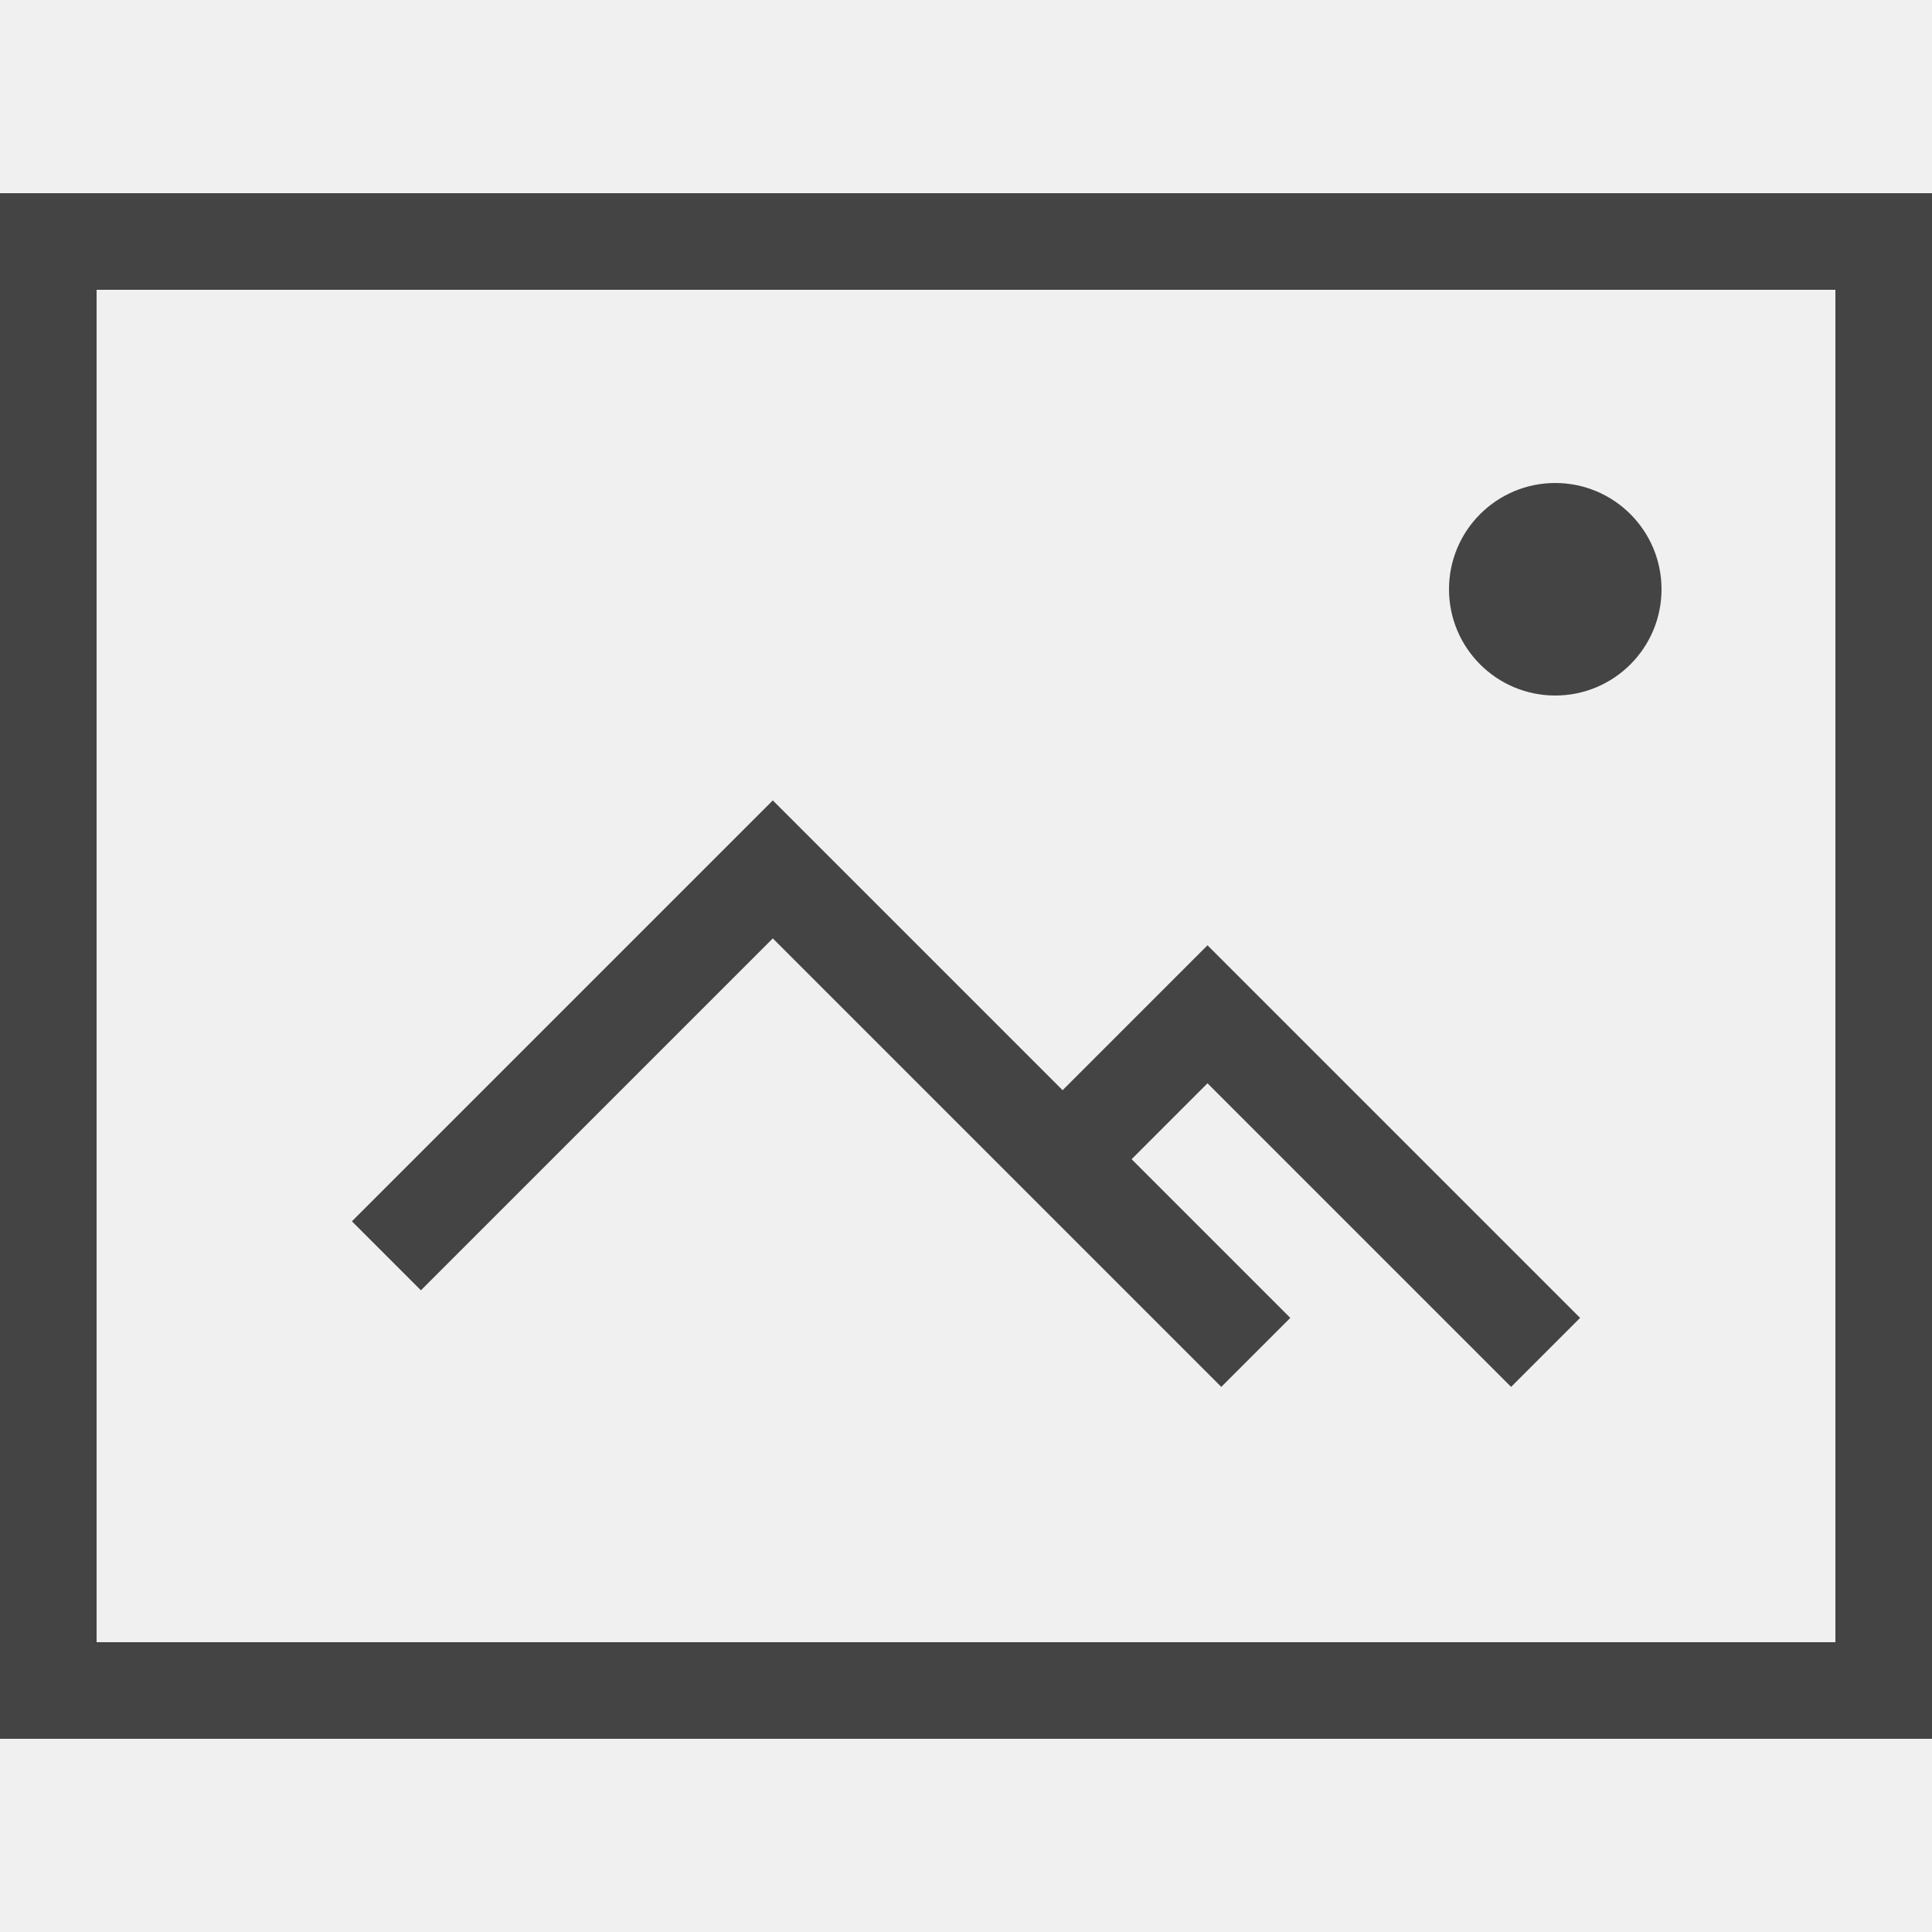
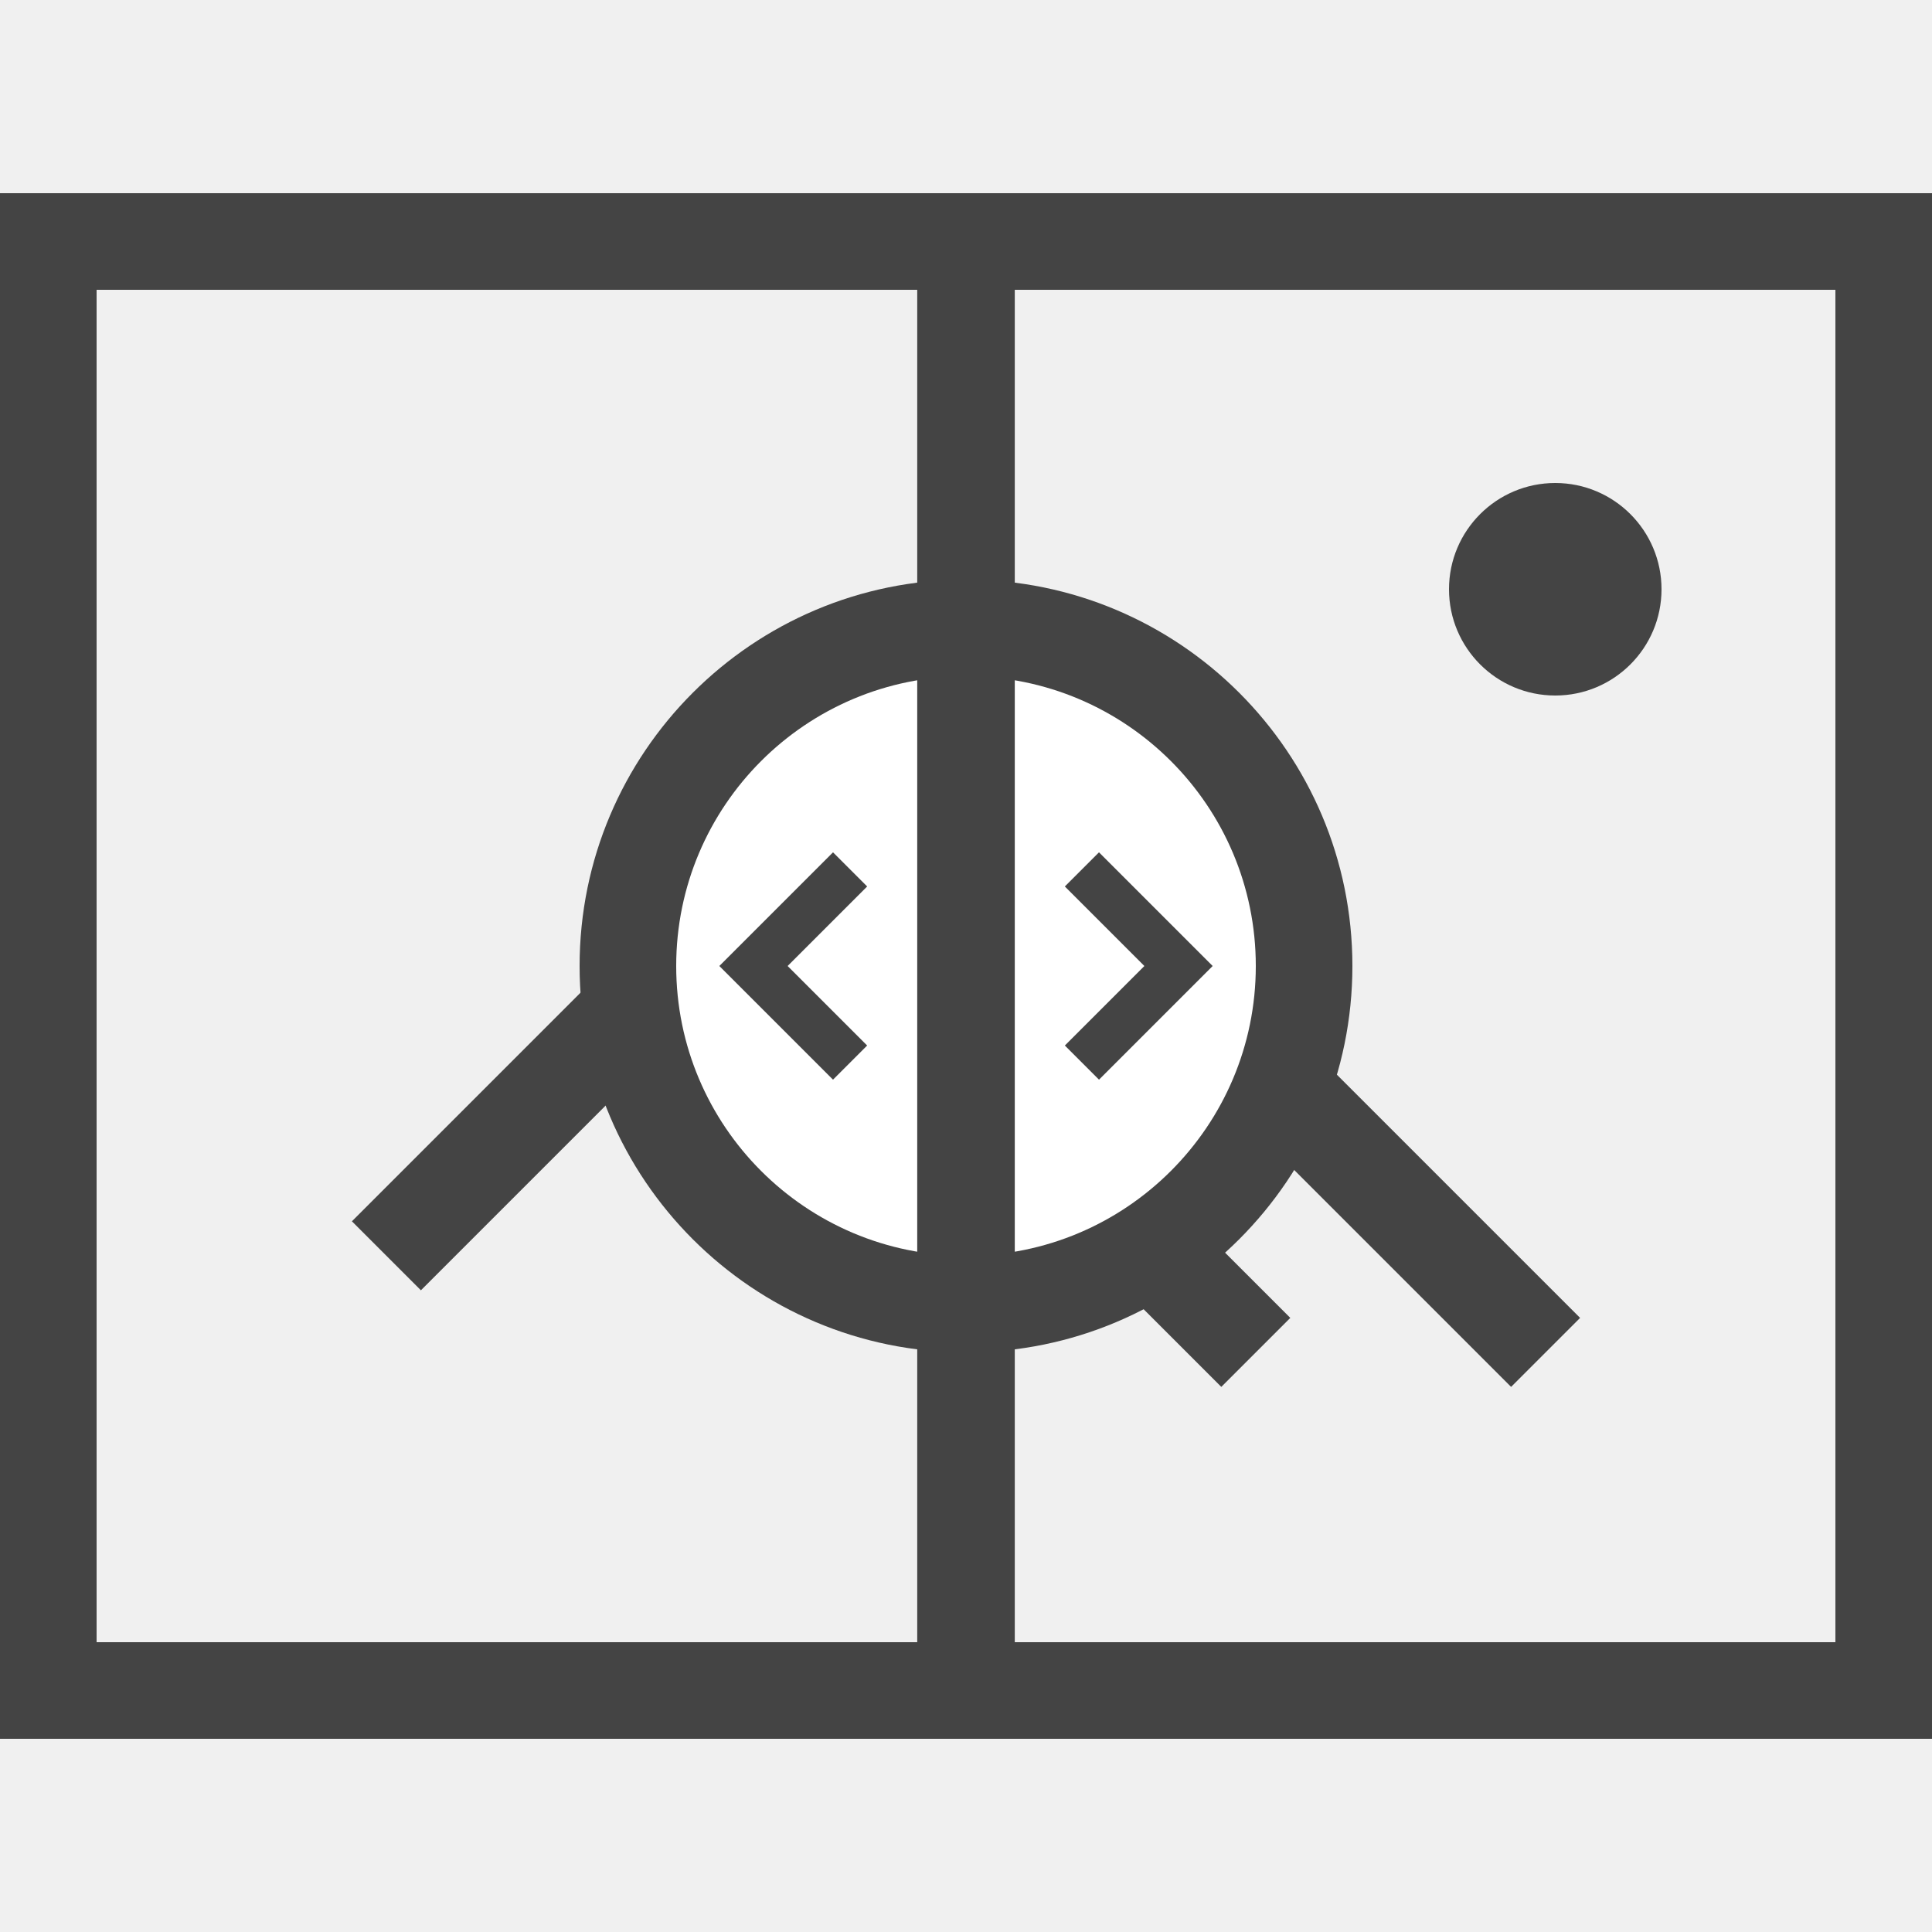
<svg xmlns="http://www.w3.org/2000/svg" width="20" height="20" viewBox="0 0 20 20">
  <circle fill="#444" cx="16.1" cy="6.1" r="1.1" />
  <rect fill="none" stroke="#444" x="0.5" y="2.5" width="19" height="15" />
  <polyline fill="none" stroke="#444" stroke-width="1.01" points="4,13 8,9 13,14" />
  <polyline fill="none" stroke="#444" stroke-width="1.01" points="11,12 12.5,10.5 16,14" />
+   <circle fill="#444" cx="10" cy="10" r="4" />
+   <circle fill="#fff" cx="10" cy="10" r="3" />
+   <line fill="none" stroke="#444" stroke-width="1.01" x1="10" y1="2" x2="10" y2="18" />
+   <polyline fill="none" stroke="#444" stroke-width="0.5" points="8.8,9 7.8,10 8.8,11 " />
+   <polyline fill="none" stroke="#444" stroke-width="0.5" points="11.2,9 12.2,10 11.2,11 " />
</svg>
